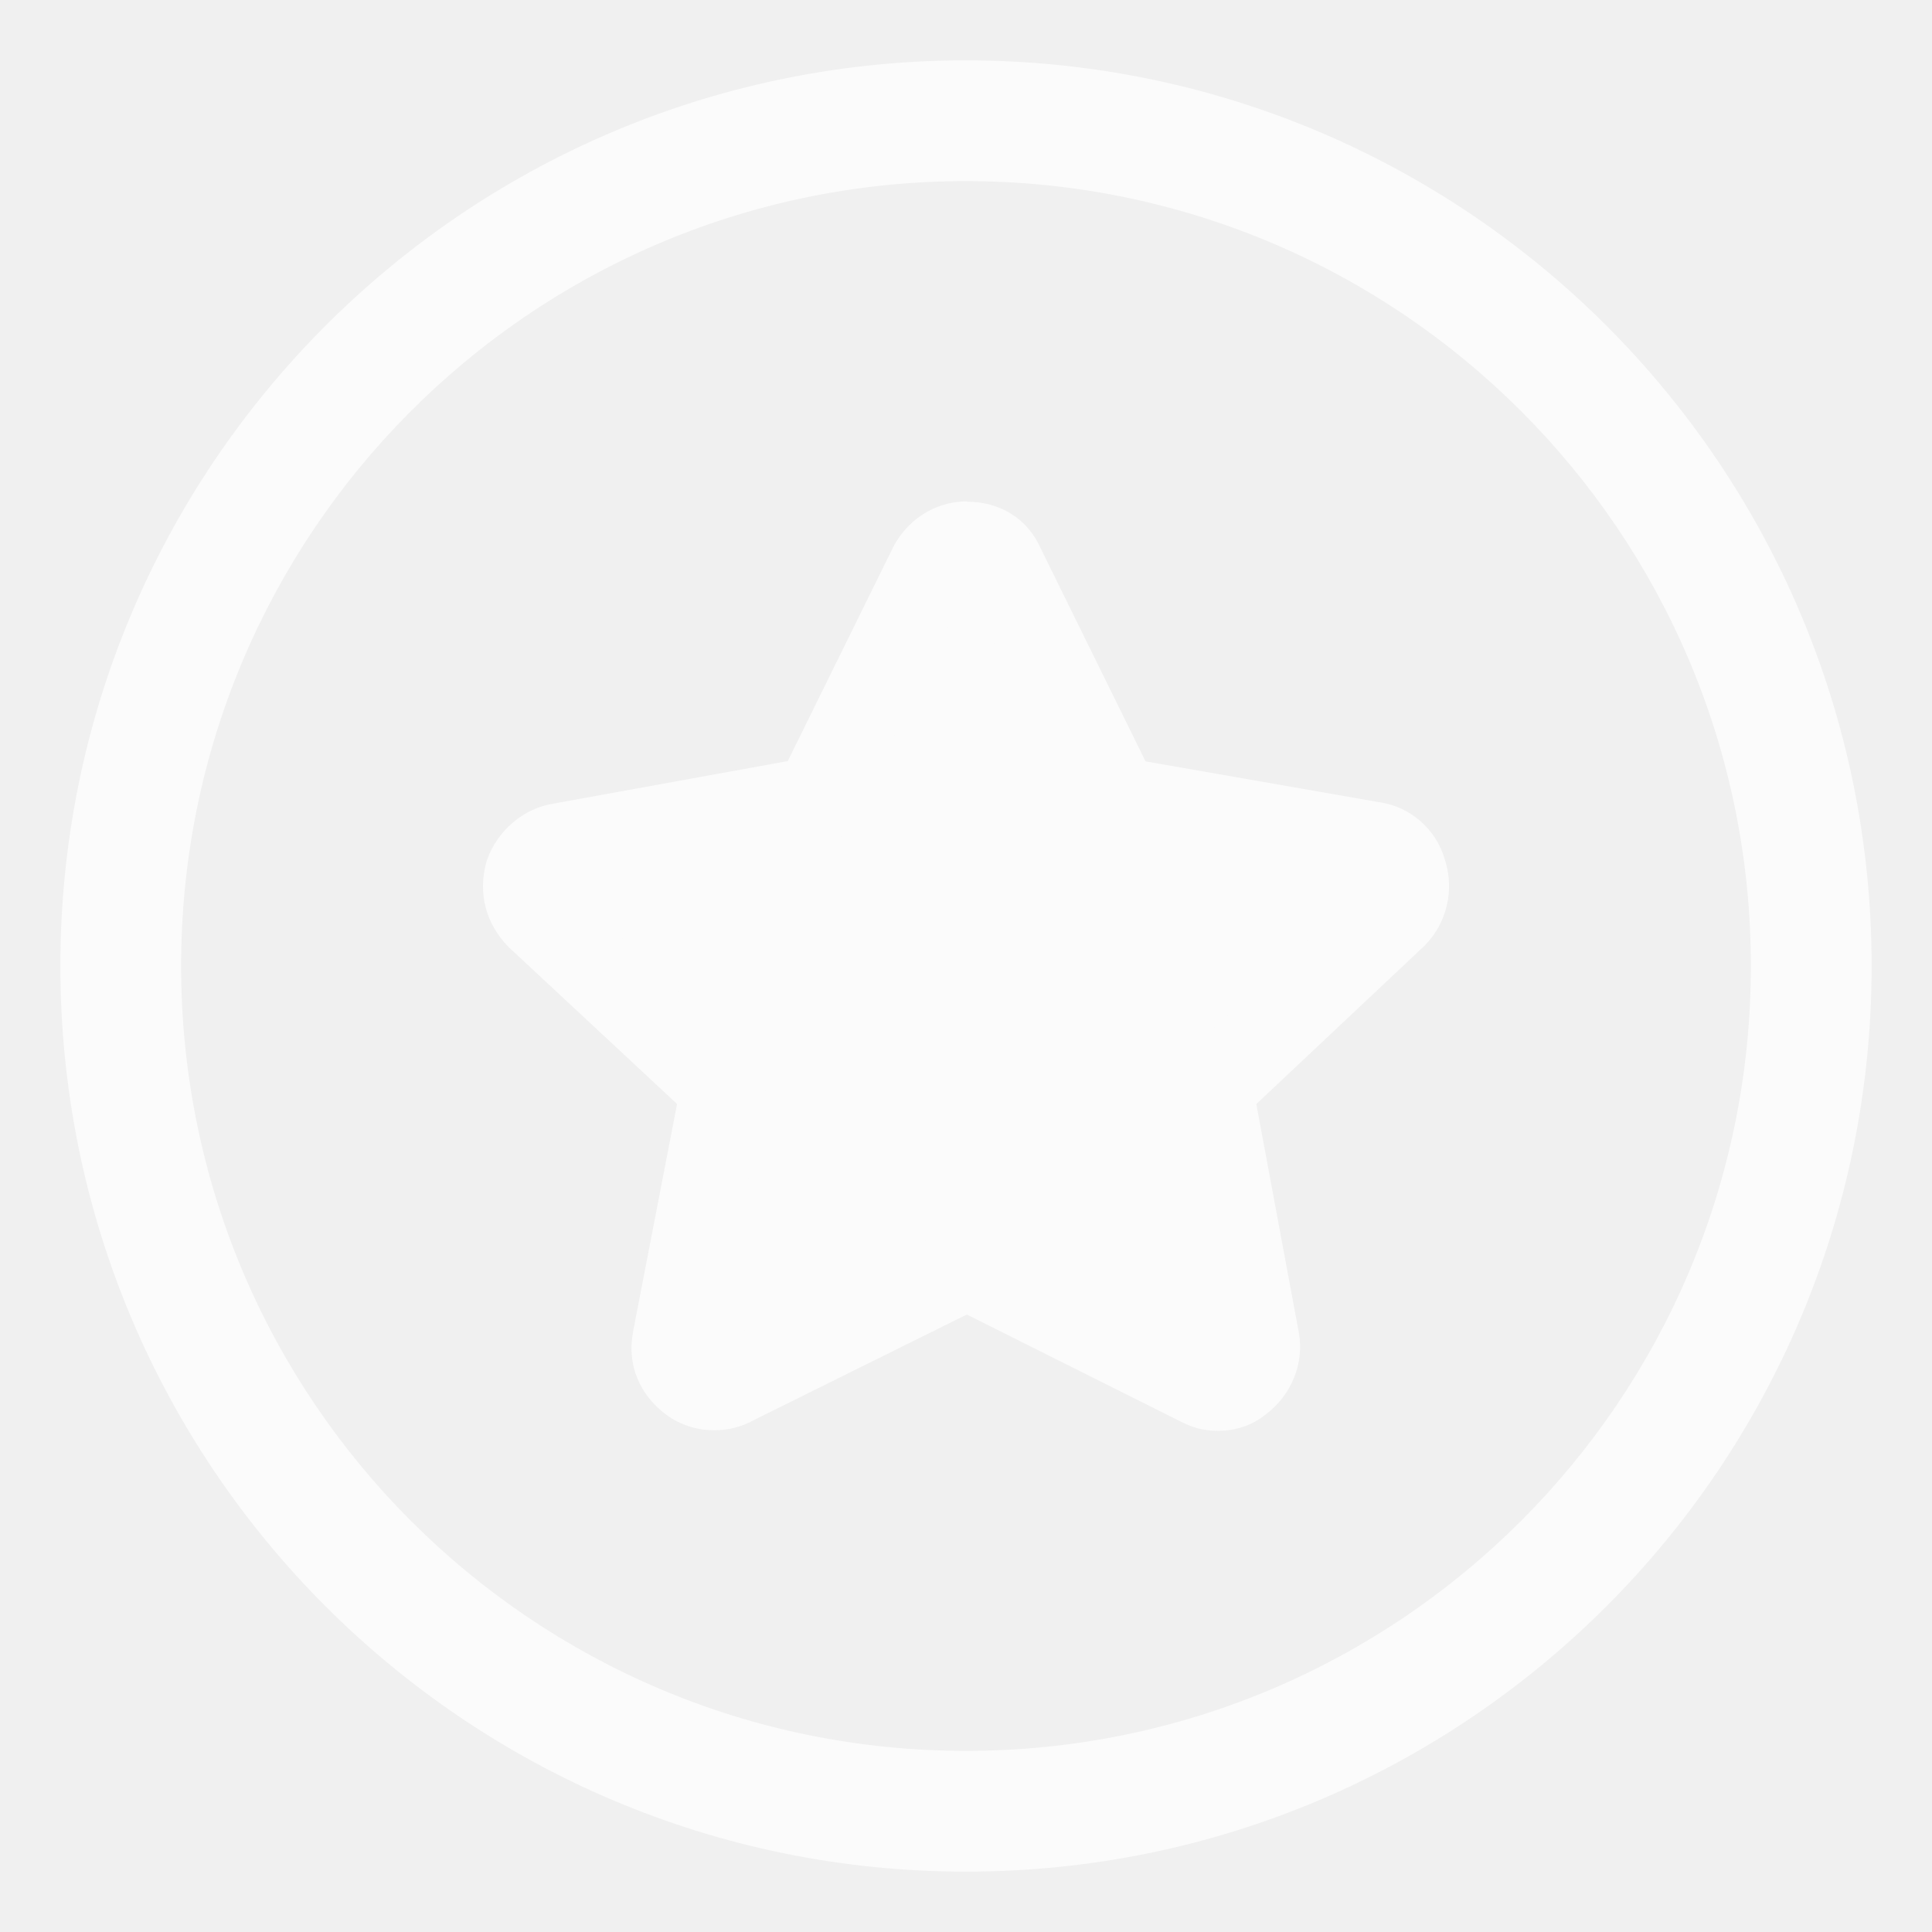
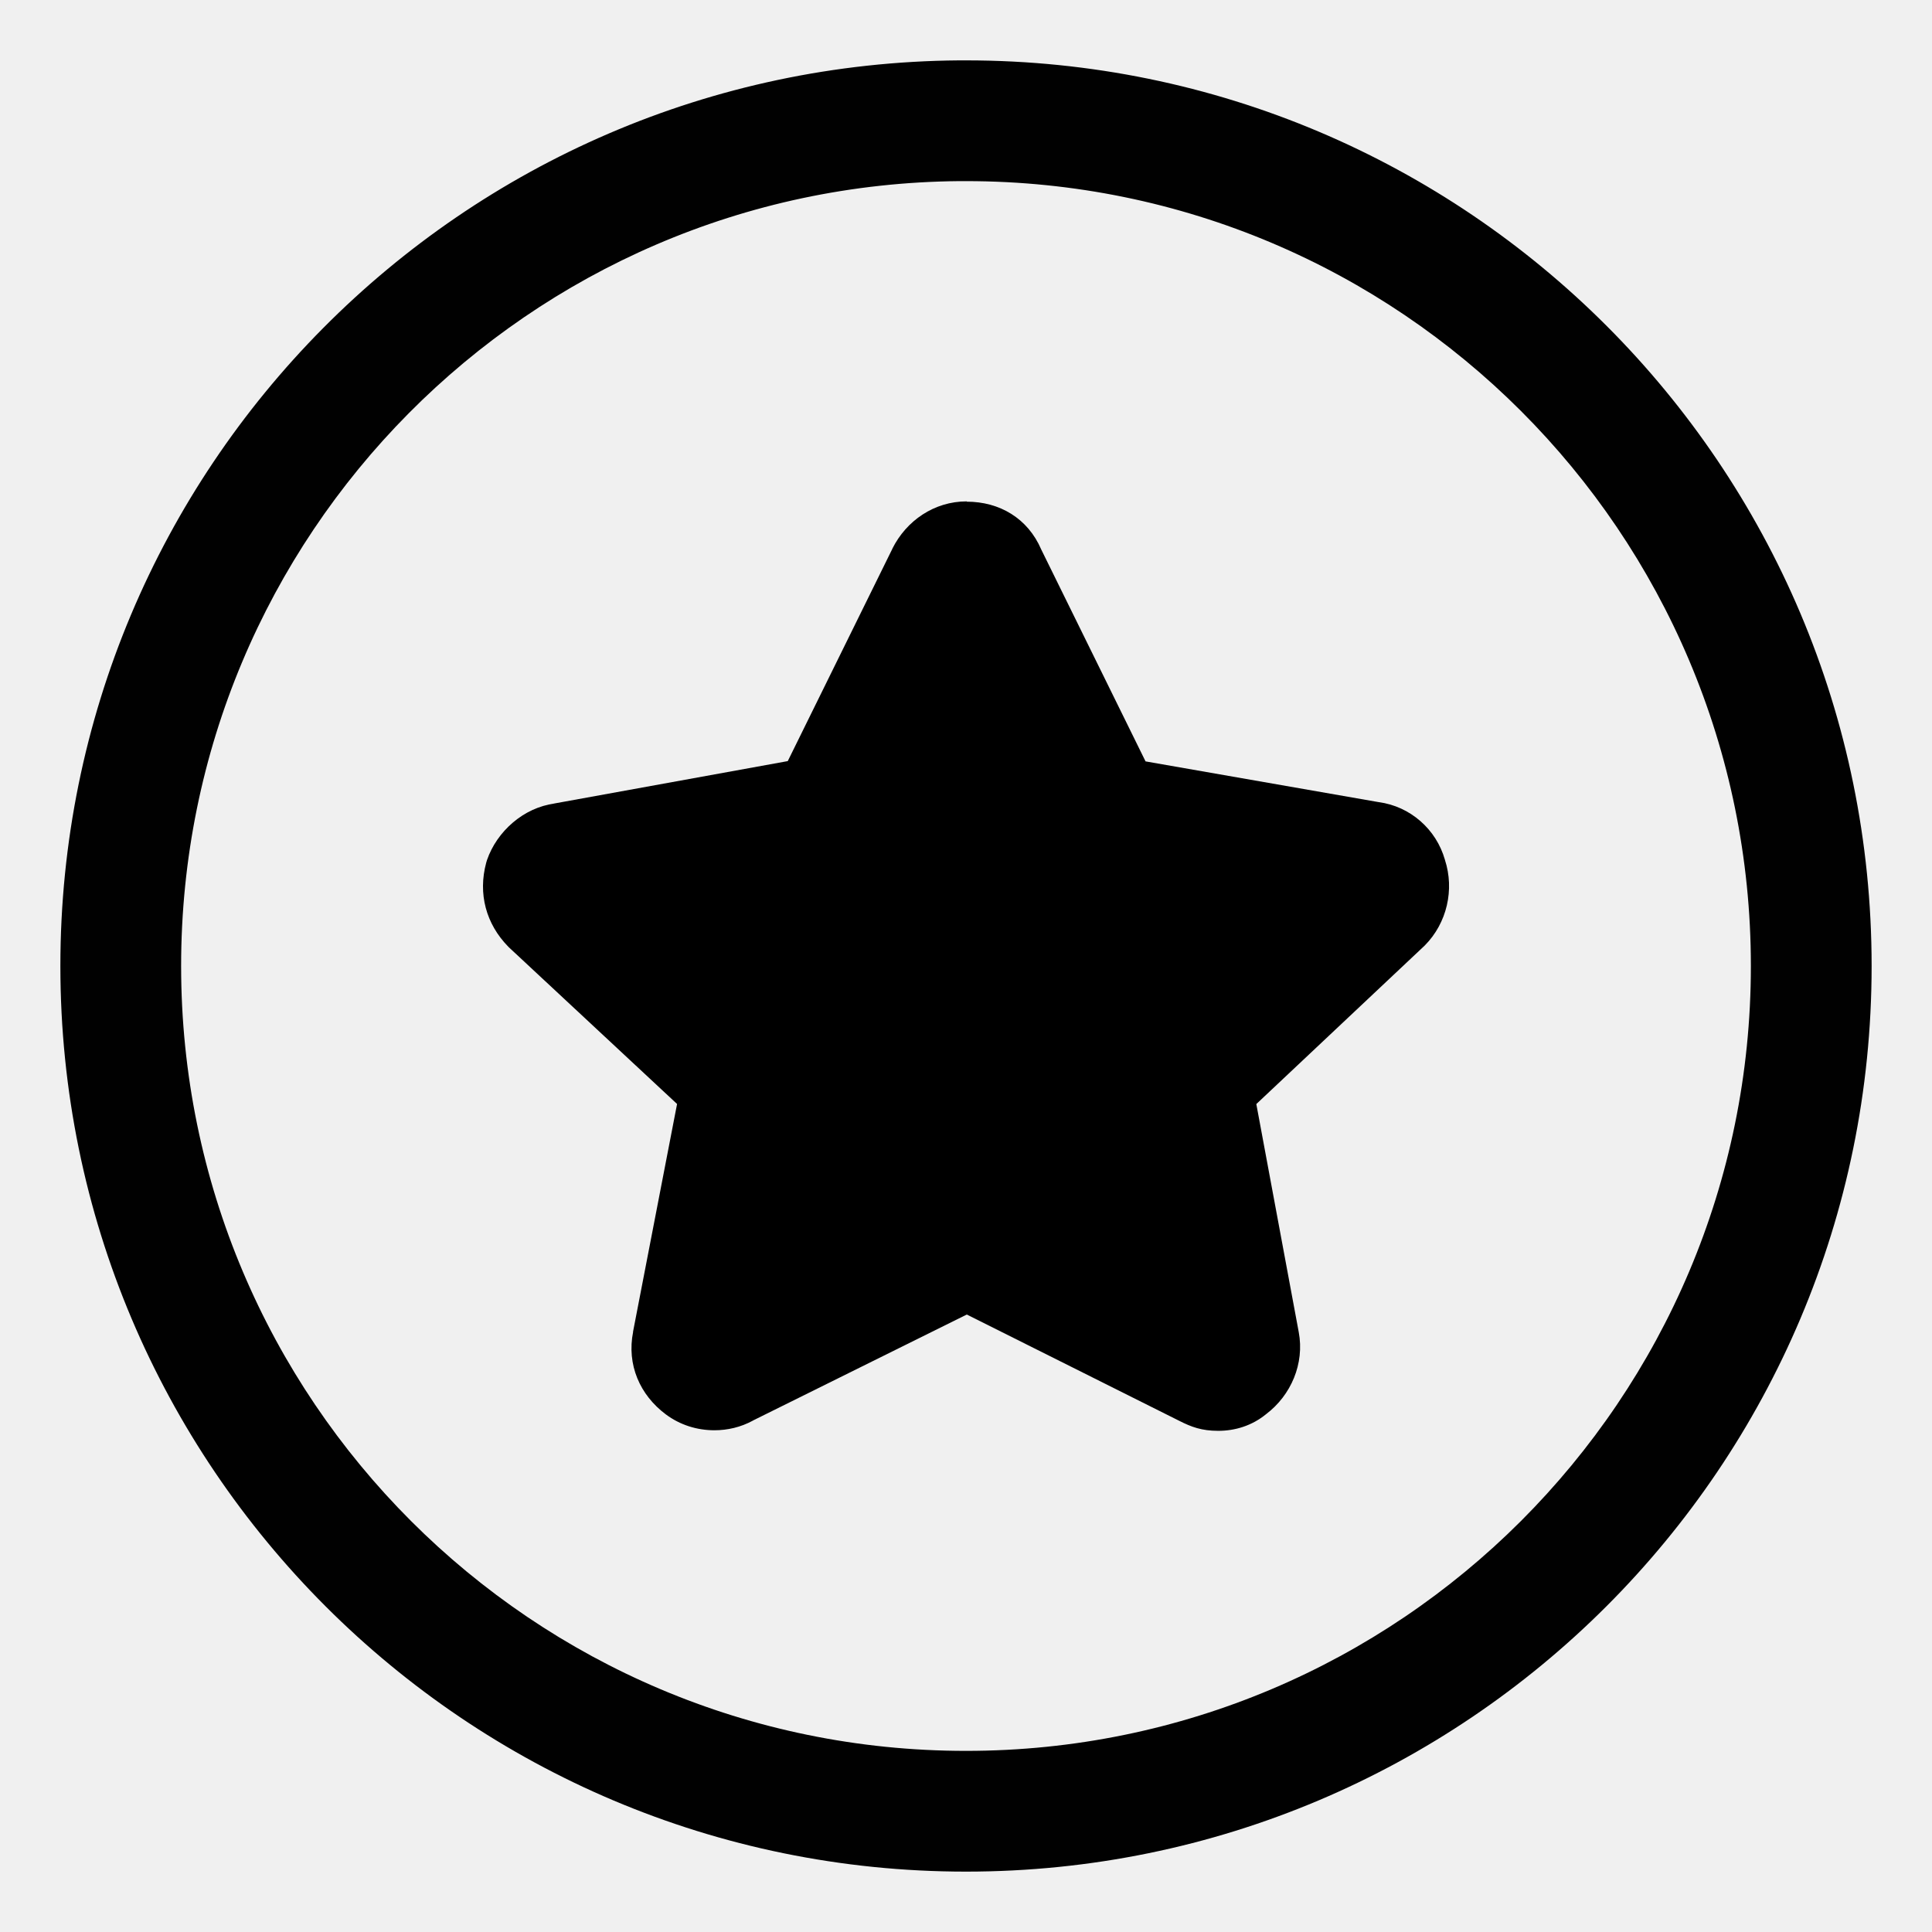
<svg xmlns="http://www.w3.org/2000/svg" xmlns:xlink="http://www.w3.org/1999/xlink" id="svg19" version="1.1" height="32" width="32">
  <defs id="defs6">
    <style type="text/css" id="current-color-scheme">.ColorScheme-Text { color:#dedede; } .ColorScheme-Highlight { color:#5294e2; } .ColorScheme-ButtonBackground { color:#dedede; }</style>
    <filter color-interpolation-filters="sRGB" height="1.072" width="1.072" y="-.036" x="-.036" id="a">
      <feGaussianBlur id="feGaussianBlur3" stdDeviation="0.435" />
    </filter>
    <style type="text/css" id="style835" />
    <style type="text/css" id="style822" />
    <style id="current-color-scheme-5" type="text/css">.ColorScheme-Text { color:#dedede; } .ColorScheme-Highlight { color:#5294e2; } .ColorScheme-ButtonBackground { color:#dedede; }</style>
    <filter id="a-6" x="-.036" y="-.036" width="1.072" height="1.072" color-interpolation-filters="sRGB">
      <feGaussianBlur stdDeviation="0.435" id="feGaussianBlur3-2" />
    </filter>
    <style id="style835-9" type="text/css" />
    <style id="style822-1" type="text/css" />
    <clipPath id="clipPath13429">
      <path id="path833" d="m481 318h22v22h-22z" />
    </clipPath>
    <clipPath id="clipPath13465">
      <path id="path836" d="m507 318h22v22h-22z" />
    </clipPath>
    <clipPath id="clipPath13501">
      <path id="path839" d="m530 318h22v22h-22z" />
    </clipPath>
    <clipPath id="clipPath13753">
      <path id="path842" d="m672 1064c0-1.105 4.925-2 11-2s11 0.895 11 2-4.925 2-11 2-11-0.895-11-2" />
    </clipPath>
    <clipPath id="clipPath13771">
      <path id="path845" d="m660 1057h51v65.001h-51z" />
    </clipPath>
    <clipPath id="clipPath14035">
      <path id="path848" d="m659 517h53v18h-53z" />
    </clipPath>
    <clipPath id="clipPath14127">
      <path id="path851" d="m659 500h53v18h-53z" />
    </clipPath>
    <clipPath id="clipPath14445">
      <path id="path854" d="m648 112h73v60h-73z" />
    </clipPath>
    <clipPath id="clipPath14609">
      <path id="path857" d="m826 1056h59v60h-59z" />
    </clipPath>
    <clipPath id="clipPath15305">
      <path id="path860" d="m805 276h100v100h-100z" />
    </clipPath>
    <clipPath id="clipPath15341">
      <path id="path863" d="m145 1063.8h74.152v45.21h-74.152z" />
    </clipPath>
    <clipPath id="clipPath15715">
      <path id="path866" d="m151 667h57v57h-57z" />
    </clipPath>
    <clipPath id="clipPath15807">
      <path id="path869" d="m154 697h51v51h-51z" />
    </clipPath>
    <clipPath id="clipPath16001">
      <path id="path872" d="m500.04 864.45h36.012v67.52h-36.012z" />
    </clipPath>
    <clipPath id="clipPath16093">
      <path id="path875" d="m836 870.54h47v55.539h-47z" />
    </clipPath>
    <clipPath id="clipPath16477">
      <path id="path878" d="m318.03 702.35h62.848v37.991h-62.848z" />
    </clipPath>
    <clipPath id="clipPath16579">
      <path id="path881" d="m485.03 133.35h62.847v37.991h-62.847z" />
    </clipPath>
    <clipPath id="clipPath16709">
      <path id="path884" d="m493.37 677.93h45.643v68.067h-45.643z" />
    </clipPath>
    <clipPath id="clipPath24218">
      <path id="path887" d="m144.34 1018.2h71.467v78h-71.467z" />
    </clipPath>
    <clipPath id="clipPath24382">
      <path id="path890" d="m293.21 1068.6 66.323-38.292 36.047 62.435-66.323 38.292z" />
    </clipPath>
    <clipPath id="clipPath24650">
      <path id="path893" d="m488.86 1054.5h10v10.706h-10z" />
    </clipPath>
    <clipPath id="clipPath24700">
      <path id="path896" d="m508 1066.8h10.001v10.705h-10.001z" />
    </clipPath>
    <clipPath id="clipPath24750">
      <path id="path899" d="m525 1045.8h10v10.706h-10z" />
    </clipPath>
    <clipPath id="clipPath24864">
      <path id="path902" d="m836 1043.7h25.5v31.5h-25.5z" />
    </clipPath>
    <clipPath id="clipPath24896">
      <path id="path905" d="m838 1062.2h24v24h-24z" />
    </clipPath>
    <clipPath id="clipPath25070">
      <path id="path908" d="m134 489.24h7v6h-7z" />
    </clipPath>
    <clipPath id="clipPath25100">
      <path id="path911" d="m216 489.24h7v6h-7z" />
    </clipPath>
    <clipPath id="clipPath25502">
      <path id="path914" d="m838 477.24h22v22h-22z" />
    </clipPath>
    <clipPath id="clipPath25686">
      <path id="path917" d="m704 1061.2h25v25h-25z" />
    </clipPath>
    <clipPath id="clipPath25788">
      <path id="path920" d="m663.04 1078.6-1.808-3.514-21.07-47.453c13.336-18.439 48.336-26.938 73.836-3.439 0.842 0 6.476 6.246 6 7l-18.386 25.895c-0.483 0.765-1.453 0.946-2.177 0.431l-15.505-11.011c-0.359-0.255-0.847-0.153-1.07 0.238l-18.272 31.869c-0.218 0.384-0.502 0.578-0.782 0.578-0.282 0-0.561-0.197-0.766-0.594" />
    </clipPath>
    <clipPath id="clipPath26420">
      <path id="path923" d="m127 820.24h100v100h-100z" />
    </clipPath>
    <clipPath id="clipPath26860">
      <path id="path926" d="m809 680.24c0-22.092 17.908-40 40-40s40 17.908 40 40c0 22.091-17.908 40-40 40s-40-17.909-40-40" />
    </clipPath>
    <clipPath id="clipPath27506">
      <path id="path929" d="m658 469.24h44v45h-44z" />
    </clipPath>
    <clipPath id="clipPath27772">
      <path id="path932" d="m651 271.24h58v58h-58z" />
    </clipPath>
    <clipPath id="clipPath27864">
      <path id="path935" d="m662 307.24h38v8h-38z" />
    </clipPath>
    <clipPath id="clipPath28028">
      <path id="path938" d="m858.98 137.24c0.013-0.101 0.021-0.203 0.021-0.307v-6.693h15.75c1.237 0 2.25-1.013 2.25-2.25v-11.25l-27-4.5-27 4.5v-2.25l27-4.5 27 4.5v-27c0-1.237-1.013-2.25-2.25-2.25h-49.5c-1.237 0-2.25 1.013-2.25 2.25v-4.25h54v54zm-35.979 0v-9.25c0 1.237 1.013 2.25 2.25 2.25h15.75v6.693c0 0.104 7e-3 0.207 0.02 0.307zm22.5-7h9v4.5h-9zm1.125-9c-0.62 0-1.125-0.506-1.125-1.125v-2.25c0-0.619 0.505-1.125 1.125-1.125h6.75c0.619 0 1.125 0.506 1.125 1.125v2.25c0 0.619-0.506 1.125-1.125 1.125z" />
    </clipPath>
    <clipPath id="clipPath28200">
      <path id="path941" d="m531.27 136.24c6.325-2.29 10.727-8.277 10.727-15.484 0-11.316-10.2-20.563-25.65-34.575l-4.35-3.941-4.35 3.941c-15.45 14.012-25.65 23.259-25.65 34.575v-39.516h60v55zm-26.983 0c2.995-1.052 5.686-2.883 7.71-5.25 2.024 2.367 4.715 4.198 7.71 5.25zm-22.29 0v-15.484c0 7.207 4.402 13.194 10.727 15.484z" />
    </clipPath>
    <clipPath id="clipPath28364">
      <path id="path944" d="m648 79.241h64v64h-64z" />
    </clipPath>
    <clipPath id="clipPath28984">
      <path id="path947" d="m500 691.74c0-3.037 2.463-5.5 5.5-5.5s5.5 2.463 5.5 5.5-2.463 5.5-5.5 5.5-5.5-2.463-5.5-5.5" />
    </clipPath>
    <clipPath id="clipPath29012">
      <path id="path950" d="m500 669.74c0-3.037 2.463-5.5 5.5-5.5s5.5 2.463 5.5 5.5c0 3.038-2.463 5.5-5.5 5.5s-5.5-2.462-5.5-5.5" />
    </clipPath>
    <clipPath id="clipPath29040">
      <path id="path953" d="m494 680.74c0-3.037 2.462-5.5 5.5-5.5s5.5 2.463 5.5 5.5c0 3.038-2.462 5.5-5.5 5.5s-5.5-2.462-5.5-5.5" />
    </clipPath>
    <clipPath id="clipPath29068">
      <path id="path956" d="m513 691.74c0-3.037 2.463-5.5 5.5-5.5s5.5 2.463 5.5 5.5-2.463 5.5-5.5 5.5-5.5-2.463-5.5-5.5" />
    </clipPath>
    <clipPath id="clipPath29096">
      <path id="path959" d="m513 669.74c0-3.037 2.463-5.5 5.5-5.5s5.5 2.463 5.5 5.5c0 3.038-2.463 5.5-5.5 5.5s-5.5-2.462-5.5-5.5" />
    </clipPath>
    <clipPath id="clipPath29124">
      <path id="path962" d="m507 680.74c0-3.037 2.463-5.5 5.5-5.5s5.5 2.463 5.5 5.5c0 3.038-2.463 5.5-5.5 5.5s-5.5-2.462-5.5-5.5" />
    </clipPath>
    <clipPath id="clipPath29152">
      <path id="path965" d="m520 680.74c0-3.037 2.463-5.5 5.5-5.5s5.5 2.463 5.5 5.5c0 3.038-2.463 5.5-5.5 5.5s-5.5-2.462-5.5-5.5" />
    </clipPath>
    <clipPath id="clipPath29252">
      <path id="path968" d="m321 322.24c-4.97 0-9-4.029-9-9 0-4.97 4.03-9 9-9h45c4.971 0 9 4.03 9 9 0 4.971-4.029 9-9 9z" />
    </clipPath>
    <clipPath id="clipPath29280">
      <path id="path971" d="m322 297.24c-4.971 0-9-4.029-9-9 0-4.97 4.029-9 9-9h45c4.971 0 9 4.03 9 9 0 4.971-4.029 9-9 9z" />
    </clipPath>
    <clipPath id="clipPath29400">
      <path id="path974" d="m155 83.24h44v53h-44z" />
    </clipPath>
    <linearGradient gradientUnits="userSpaceOnUse" gradientTransform="matrix(0.88889,0,0,0.88889,100.02,-0.64674)" y2="18.44" y1="11.122" x2="-101.26" x1="-109.09" id="linearGradient1423">
      <stop id="stop977" offset="0" stop-color="#64d2eb" />
      <stop id="stop979" offset="1" stop-color="#0082dc" />
    </linearGradient>
    <linearGradient gradientUnits="userSpaceOnUse" gradientTransform="matrix(0.88889,0,0,0.88889,100.02,-0.64674)" y2="17.895" y1="6.953" x2="-99.66" x1="-107.04" id="linearGradient1431">
      <stop id="stop982" offset="0" stop-color="#a578e1" />
      <stop id="stop984" offset="1" stop-color="#5046a0" />
    </linearGradient>
    <linearGradient gradientUnits="userSpaceOnUse" gradientTransform="matrix(0.88889,0,0,0.88889,100.01,-0.64644)" y2="13.799" y1="4.292" x2="-97.017" x1="-105" id="linearGradient1439">
      <stop id="stop987" offset="0" stop-color="#eb82aa" />
      <stop id="stop989" offset="1" stop-color="#dc2850" />
    </linearGradient>
    <linearGradient gradientUnits="userSpaceOnUse" gradientTransform="matrix(0.88889,0,0,0.88889,100.01,-0.64649)" y2="7.861" y1="1.475" x2="-98.566" x1="-102.1" id="linearGradient1447">
      <stop id="stop992" offset="0" stop-color="#ffdc23" />
      <stop id="stop994" offset="1" stop-color="#f0a019" />
    </linearGradient>
    <linearGradient id="linearGradient1124">
      <stop id="stop1727" offset="0" stop-color="#2864b4" />
      <stop id="stop1729" offset="1" stop-color="#0a4682" />
    </linearGradient>
    <linearGradient id="linearGradient1116">
      <stop id="stop1732" offset="0" stop-color="#28a0f5" />
      <stop id="stop1734" offset="1" stop-color="#057ddc" />
    </linearGradient>
    <linearGradient id="linearGradient1108">
      <stop id="stop1737" offset="0" stop-color="#50d2ff" />
      <stop id="stop1739" offset="1" stop-color="#19a0e6" />
    </linearGradient>
    <linearGradient xlink:href="#linearGradient1108" gradientUnits="userSpaceOnUse" gradientTransform="matrix(0.86728,0,0,0.86728,78.79,-0.58217)" y2="17.991" y1="3.439" x2="-86.517" x1="-86.517" id="linearGradient1110" />
    <linearGradient xlink:href="#linearGradient1116" gradientUnits="userSpaceOnUse" y2="17.991" y1="3.439" x2="-86.411" x1="-86.411" id="linearGradient1118" />
    <linearGradient xlink:href="#linearGradient1124" gradientUnits="userSpaceOnUse" y2="17.991" y1="3.439" x2="-86.411" x1="-86.411" id="linearGradient1126" />
    <filter color-interpolation-filters="sRGB" height="1.154" width="1.184" y="-.077" x="-.092" id="filter1170">
      <feGaussianBlur id="feGaussianBlur1745" stdDeviation="0.315" />
    </filter>
    <linearGradient gradientUnits="userSpaceOnUse" gradientTransform="translate(2.8923,-7.2683)" y2="15.514" y1="22.746" x2="-6.596" x1="-6.596" id="linearGradient3789">
      <stop id="stop1850" offset="0" stop-color="#2dc8f0" />
      <stop id="stop1852" offset="1" stop-color="#50e6ff" />
    </linearGradient>
    <linearGradient gradientUnits="userSpaceOnUse" y2="14.287" y1="5.027" x2="-6.614" x1="-6.614" id="linearGradient3803">
      <stop id="stop1855" offset="0" stop-color="#2fc3fe" />
      <stop id="stop1857" offset="1" stop-color="#23aef5" />
    </linearGradient>
    <linearGradient gradientUnits="userSpaceOnUse" y2="14.287" y1="6.614" x2="-9.843" x1="-9.843" id="linearGradient3811">
      <stop id="stop1860" offset="0" stop-color="#1ea7f1" />
      <stop id="stop1862" offset="1" stop-color="#148dd0" />
    </linearGradient>
    <linearGradient gradientUnits="userSpaceOnUse" y2="14.287" y1="8.731" x2="-12.7" x1="-12.7" id="linearGradient3819">
      <stop id="stop1865" offset="0" stop-color="#0978e8" />
      <stop id="stop1867" offset="1" stop-color="#0467cd" />
    </linearGradient>
    <linearGradient gradientUnits="userSpaceOnUse" y2="14.287" y1="10.848" x2="-15.61" x1="-15.61" id="linearGradient3827">
      <stop id="stop1870" offset="0" stop-color="#0171ca" />
      <stop id="stop1872" offset="1" stop-color="#005ba9" />
    </linearGradient>
    <filter color-interpolation-filters="sRGB" height="1.168" width="1.168" y="-.084" x="-.084" id="filter3898">
      <feGaussianBlur id="feGaussianBlur1875" stdDeviation="0.324" />
    </filter>
    <style type="text/css" id="style1004" />
    <style type="text/css" id="style1045" />
    <style id="style1015" type="text/css" />
    <style type="text/css" id="current-color-scheme-56">.ColorScheme-Text { color:#dedede; } .ColorScheme-Highlight { color:#5294e2; } .ColorScheme-ButtonBackground { color:#dedede; }</style>
    <filter color-interpolation-filters="sRGB" height="1.072" width="1.072" y="-.036" x="-.036" id="a-2">
      <feGaussianBlur id="feGaussianBlur3-9" stdDeviation="0.435" />
    </filter>
    <style type="text/css" id="style835-1" />
    <style type="text/css" id="style822-2" />
    <style id="current-color-scheme-3" type="text/css">.ColorScheme-Text { color:#dedede; } .ColorScheme-Highlight { color:#5294e2; } .ColorScheme-ButtonBackground { color:#dedede; }</style>
    <filter id="a-5" x="-.036" y="-.036" width="1.072" height="1.072" color-interpolation-filters="sRGB">
      <feGaussianBlur stdDeviation="0.435" id="feGaussianBlur3-6" />
    </filter>
    <style id="style834" type="text/css" />
    <style id="style825" type="text/css" />
    <style id="style823" type="text/css" />
    <style type="text/css" id="current-color-scheme-5-7">.ColorScheme-Text { color:#dedede; } .ColorScheme-Highlight { color:#5294e2; } .ColorScheme-ButtonBackground { color:#dedede; }</style>
    <filter color-interpolation-filters="sRGB" height="1.072" width="1.072" y="-.036" x="-.036" id="a-6-0">
      <feGaussianBlur id="feGaussianBlur3-2-9" stdDeviation="0.435" />
    </filter>
    <style type="text/css" id="style834-9" />
    <style type="text/css" id="style825-1" />
    <style type="text/css" id="style926" />
    <style type="text/css" id="style940" />
  </defs>
  <g id="bookmarks">
    <rect id="rect8-0" style="opacity:0;stroke-width:2;paint-order:fill markers stroke" ry="0" rx="0" height="32" width="32" y="0" x="0" />
    <g transform="matrix(1.175331,0,0,1.175331,25.55692,37.91235)" style="fill:#ffffff;fill-opacity:1" id="g1109">
-       <path id="path1111" d="m -8.12,-14.397 3.26,1.63 c 0.096,0.048 0.206,0.079 0.282,0.079 0.116,0 0.224,-0.036 0.303,-0.102 l 0.015,-0.012 c 0.185,-0.139 0.275,-0.36 0.235,-0.576 l -0.656,-3.534 2.595,-2.443 c 0.159,-0.161 0.214,-0.393 0.143,-0.605 l -0.007,-0.022 c -0.057,-0.206 -0.232,-0.358 -0.443,-0.387 l -0.015,-0.002 L -6,-21 -7.616,-24.282 c -0.079,-0.183 -0.291,-0.316 -0.506,-0.316 -0.211,0 -0.413,0.132 -0.516,0.336 l -1.605,3.261 -3.609,0.656 c -0.219,0.028 -0.39,0.173 -0.468,0.4 -0.056,0.208 0.01,0.457 0.163,0.613 l 2.598,2.421 -0.682,3.536 c -0.041,0.204 0.056,0.44 0.235,0.574 0.09,0.067 0.206,0.105 0.328,0.105 0.094,0 0.184,-0.022 0.262,-0.064 l 0.012,-0.006 z" style="color:#000000;font-style:normal;font-variant:normal;font-weight:normal;font-stretch:normal;font-size:medium;line-height:normal;font-family:sans-serif;font-variant-ligatures:normal;font-variant-position:normal;font-variant-caps:normal;font-variant-numeric:normal;font-variant-alternates:normal;font-variant-east-asian:normal;font-feature-settings:normal;font-variation-settings:normal;text-indent:0;text-align:start;text-decoration:none;text-decoration-line:none;text-decoration-style:solid;text-decoration-color:#000000;letter-spacing:normal;word-spacing:normal;text-transform:none;writing-mode:lr-tb;direction:ltr;text-orientation:mixed;dominant-baseline:auto;baseline-shift:baseline;text-anchor:start;white-space:normal;shape-padding:0;shape-margin:0;inline-size:0;clip-rule:nonzero;display:inline;overflow:visible;visibility:visible;isolation:auto;mix-blend-mode:normal;color-interpolation:sRGB;color-interpolation-filters:linearRGB;solid-color:#000000;solid-opacity:1;vector-effect:none;fill:#fbfbfb;fill-opacity:1;fill-rule:nonzero;stroke:none;stroke-width:1.185;stroke-linecap:butt;stroke-linejoin:miter;stroke-miterlimit:4;stroke-dasharray:none;stroke-dashoffset:0;stroke-opacity:1;color-rendering:auto;image-rendering:auto;shape-rendering:auto;text-rendering:auto;enable-background:accumulate;stop-color:#000000;stop-opacity:1" />
-       <path id="path1113" d="m -8.121,-25.191 c -0.459,0 -0.85,0.272 -1.047,0.664 v 0.002 l -1.475,2.994 -3.316,0.602 0.033,-0.004 c -0.438,0.055 -0.816,0.392 -0.955,0.795 l -0.006,0.02 -0.006,0.02 c -0.117,0.436 -0.003,0.861 0.311,1.182 l 0.01,0.01 2.369,2.207 -0.621,3.213 0.002,-0.004 c -0.093,0.467 0.096,0.892 0.459,1.164 0.203,0.152 0.443,0.225 0.686,0.225 0.186,0 0.371,-0.043 0.541,-0.135 l 0.004,-0.002 0.002,-0.002 3.01,-1.492 2.994,1.498 c 0.17,0.086 0.315,0.141 0.549,0.141 0.236,0 0.475,-0.071 0.676,-0.236 0.35,-0.265 0.542,-0.711 0.459,-1.154 l -0.598,-3.215 2.369,-2.23 0.008,-0.008 c 0.309,-0.313 0.418,-0.783 0.281,-1.203 -0.121,-0.431 -0.489,-0.755 -0.934,-0.814 l -3.285,-0.574 -1.469,-2.984 c -0.19,-0.444 -0.591,-0.676 -1.051,-0.676 z m 0,1.223 1.723,3.5 3.889,0.682 0.004,0.012 -0.004,0.004 -2.814,2.65 0.709,3.814 -3.504,-1.752 -0.264,0.131 -3.27,1.621 0.736,-3.814 -2.818,-2.625 v -0.002 c 0.002,9.18e-4 -0.004,-0.005 -0.006,-0.016 l 3.896,-0.709 z m 6.732,3.799 0.008,0.025 c -2.121e-4,-6.46e-4 2.133e-4,-0.001 0,-0.002 z m -12.373,0.41 h 0.004 l -0.002,0.008 c 0.018,-0.051 -0.02,-0.006 -0.02,-0.006 z m 2.105,6.48 c 0.004,0.002 5.81e-4,-6e-5 0.006,0.004 0.004,0.003 -6.85e-4,-0.023 -0.01,0.014 z" style="color:#000000;font-style:normal;font-variant:normal;font-weight:normal;font-stretch:normal;font-size:medium;line-height:normal;font-family:sans-serif;font-variant-ligatures:normal;font-variant-position:normal;font-variant-caps:normal;font-variant-numeric:normal;font-variant-alternates:normal;font-variant-east-asian:normal;font-feature-settings:normal;font-variation-settings:normal;text-indent:0;text-align:start;text-decoration:none;text-decoration-line:none;text-decoration-style:solid;text-decoration-color:#000000;letter-spacing:normal;word-spacing:normal;text-transform:none;writing-mode:lr-tb;direction:ltr;text-orientation:mixed;dominant-baseline:auto;baseline-shift:baseline;text-anchor:start;white-space:normal;shape-padding:0;shape-margin:0;inline-size:0;clip-rule:nonzero;display:inline;overflow:visible;visibility:visible;isolation:auto;mix-blend-mode:normal;color-interpolation:sRGB;color-interpolation-filters:linearRGB;solid-color:#000000;solid-opacity:1;vector-effect:none;fill:#fbfbfb;fill-opacity:1;fill-rule:nonzero;stroke:none;stroke-width:1.185;stroke-linecap:butt;stroke-linejoin:miter;stroke-miterlimit:4;stroke-dasharray:none;stroke-dashoffset:0;stroke-opacity:1;color-rendering:auto;image-rendering:auto;shape-rendering:auto;text-rendering:auto;enable-background:accumulate;stop-color:#000000;stop-opacity:1" />
+       <path id="path1111" d="m -8.12,-14.397 3.26,1.63 c 0.096,0.048 0.206,0.079 0.282,0.079 0.116,0 0.224,-0.036 0.303,-0.102 l 0.015,-0.012 c 0.185,-0.139 0.275,-0.36 0.235,-0.576 l -0.656,-3.534 2.595,-2.443 c 0.159,-0.161 0.214,-0.393 0.143,-0.605 l -0.007,-0.022 c -0.057,-0.206 -0.232,-0.358 -0.443,-0.387 l -0.015,-0.002 L -6,-21 -7.616,-24.282 c -0.079,-0.183 -0.291,-0.316 -0.506,-0.316 -0.211,0 -0.413,0.132 -0.516,0.336 l -1.605,3.261 -3.609,0.656 c -0.219,0.028 -0.39,0.173 -0.468,0.4 -0.056,0.208 0.01,0.457 0.163,0.613 l 2.598,2.421 -0.682,3.536 c -0.041,0.204 0.056,0.44 0.235,0.574 0.09,0.067 0.206,0.105 0.328,0.105 0.094,0 0.184,-0.022 0.262,-0.064 l 0.012,-0.006 z" style="color:#000000;font-style:normal;font-variant:normal;font-weight:normal;font-stretch:normal;font-size:medium;line-height:normal;font-family:sans-serif;font-variant-ligatures:normal;font-variant-position:normal;font-variant-caps:normal;font-variant-numeric:normal;font-variant-alternates:normal;font-variant-east-asian:normal;font-feature-settings:normal;font-variation-settings:normal;text-indent:0;text-align:start;text-decoration:none;text-decoration-line:none;text-decoration-style:solid;text-decoration-color:#000000;letter-spacing:normal;word-spacing:normal;text-transform:none;writing-mode:lr-tb;direction:ltr;text-orientation:mixed;dominant-baseline:auto;baseline-shift:baseline;text-anchor:start;white-space:normal;shape-padding:0;shape-margin:0;inline-size:0;clip-rule:nonzero;display:inline;overflow:visible;visibility:visible;isolation:auto;mix-blend-mode:normal;color-interpolation:sRGB;color-interpolation-filters:linearRGB;solid-color:#000000;solid-opacity:1;vector-effect:none;fill:#000000;fill-opacity:1;fill-rule:nonzero;stroke:none;stroke-width:1.185;stroke-linecap:butt;stroke-linejoin:miter;stroke-miterlimit:4;stroke-dasharray:none;stroke-dashoffset:0;stroke-opacity:1;color-rendering:auto;image-rendering:auto;shape-rendering:auto;text-rendering:auto;enable-background:accumulate;stop-color:#000000;stop-opacity:1" />
+       <path id="path1113" d="m -8.121,-25.191 c -0.459,0 -0.85,0.272 -1.047,0.664 v 0.002 l -1.475,2.994 -3.316,0.602 0.033,-0.004 c -0.438,0.055 -0.816,0.392 -0.955,0.795 l -0.006,0.02 -0.006,0.02 c -0.117,0.436 -0.003,0.861 0.311,1.182 l 0.01,0.01 2.369,2.207 -0.621,3.213 0.002,-0.004 c -0.093,0.467 0.096,0.892 0.459,1.164 0.203,0.152 0.443,0.225 0.686,0.225 0.186,0 0.371,-0.043 0.541,-0.135 l 0.004,-0.002 0.002,-0.002 3.01,-1.492 2.994,1.498 c 0.17,0.086 0.315,0.141 0.549,0.141 0.236,0 0.475,-0.071 0.676,-0.236 0.35,-0.265 0.542,-0.711 0.459,-1.154 l -0.598,-3.215 2.369,-2.23 0.008,-0.008 c 0.309,-0.313 0.418,-0.783 0.281,-1.203 -0.121,-0.431 -0.489,-0.755 -0.934,-0.814 l -3.285,-0.574 -1.469,-2.984 c -0.19,-0.444 -0.591,-0.676 -1.051,-0.676 z m 0,1.223 1.723,3.5 3.889,0.682 0.004,0.012 -0.004,0.004 -2.814,2.65 0.709,3.814 -3.504,-1.752 -0.264,0.131 -3.27,1.621 0.736,-3.814 -2.818,-2.625 v -0.002 c 0.002,9.18e-4 -0.004,-0.005 -0.006,-0.016 l 3.896,-0.709 z m 6.732,3.799 0.008,0.025 c -2.121e-4,-6.46e-4 2.133e-4,-0.001 0,-0.002 z m -12.373,0.41 h 0.004 l -0.002,0.008 c 0.018,-0.051 -0.02,-0.006 -0.02,-0.006 z m 2.105,6.48 c 0.004,0.002 5.81e-4,-6e-5 0.006,0.004 0.004,0.003 -6.85e-4,-0.023 -0.01,0.014 z" style="color:#000000;font-style:normal;font-variant:normal;font-weight:normal;font-stretch:normal;font-size:medium;line-height:normal;font-family:sans-serif;font-variant-ligatures:normal;font-variant-position:normal;font-variant-caps:normal;font-variant-numeric:normal;font-variant-alternates:normal;font-variant-east-asian:normal;font-feature-settings:normal;font-variation-settings:normal;text-indent:0;text-align:start;text-decoration:none;text-decoration-line:none;text-decoration-style:solid;text-decoration-color:#000000;letter-spacing:normal;word-spacing:normal;text-transform:none;writing-mode:lr-tb;direction:ltr;text-orientation:mixed;dominant-baseline:auto;baseline-shift:baseline;text-anchor:start;white-space:normal;shape-padding:0;shape-margin:0;inline-size:0;clip-rule:nonzero;display:inline;overflow:visible;visibility:visible;isolation:auto;mix-blend-mode:normal;color-interpolation:sRGB;color-interpolation-filters:linearRGB;solid-color:#000000;solid-opacity:1;vector-effect:none;fill:#000000;fill-opacity:1;fill-rule:nonzero;stroke:none;stroke-width:1.185;stroke-linecap:butt;stroke-linejoin:miter;stroke-miterlimit:4;stroke-dasharray:none;stroke-dashoffset:0;stroke-opacity:1;color-rendering:auto;image-rendering:auto;shape-rendering:auto;text-rendering:auto;enable-background:accumulate;stop-color:#000000;stop-opacity:1" />
    </g>
-     <path id="path1638" style="opacity:0.996;fill:#fbfbfb;fill-opacity:1;stroke-width:0.692;stroke-linecap:round;paint-order:stroke fill markers" d="M 15.887,1 A 15,15 0 0 0 1,16 a 15,15 0 0 0 15,15 15,15 0 0 0 15,-15 15,15 0 0 0 -15,-15 15,15 0 0 0 -0.113,0 z m 0.006,2 a 13,13 0 0 1 0.107,0 13,13 0 0 1 13,13 13,13 0 0 1 -13,13 13,13 0 0 1 -13,-13 13,13 0 0 1 12.893,-13 z" />
+     <path id="path1638" style="opacity:0.996;fill:#000000;fill-opacity:1;stroke-width:0.692;stroke-linecap:round;paint-order:stroke fill markers" d="M 15.887,1 A 15,15 0 0 0 1,16 a 15,15 0 0 0 15,15 15,15 0 0 0 15,-15 15,15 0 0 0 -15,-15 15,15 0 0 0 -0.113,0 z m 0.006,2 a 13,13 0 0 1 0.107,0 13,13 0 0 1 13,13 13,13 0 0 1 -13,13 13,13 0 0 1 -13,-13 13,13 0 0 1 12.893,-13 z" />
  </g>
</svg>
